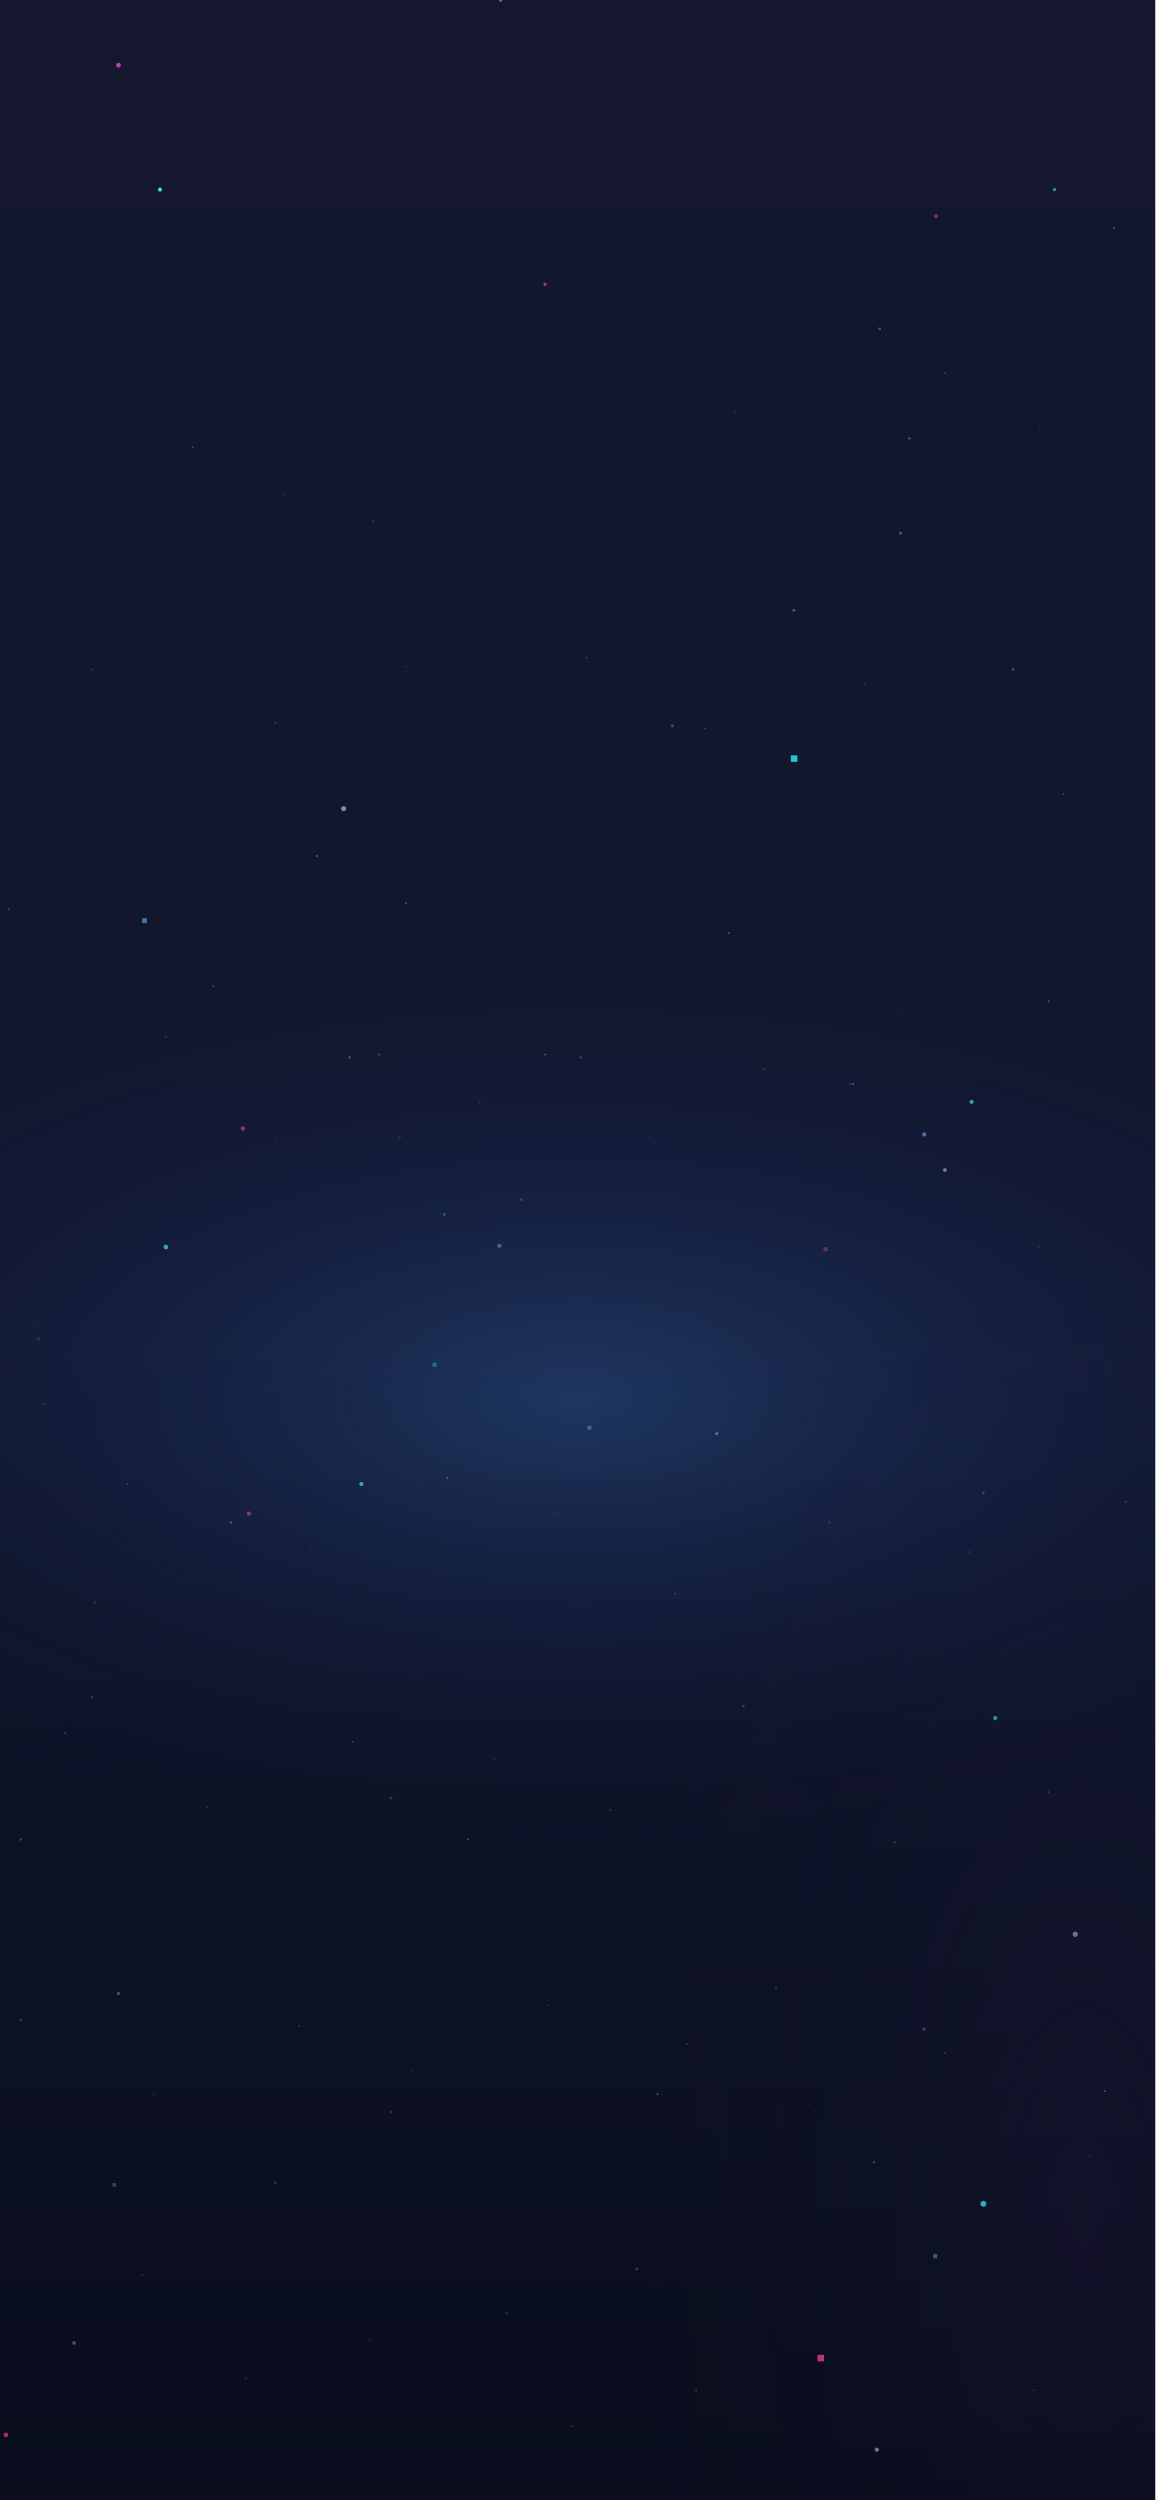
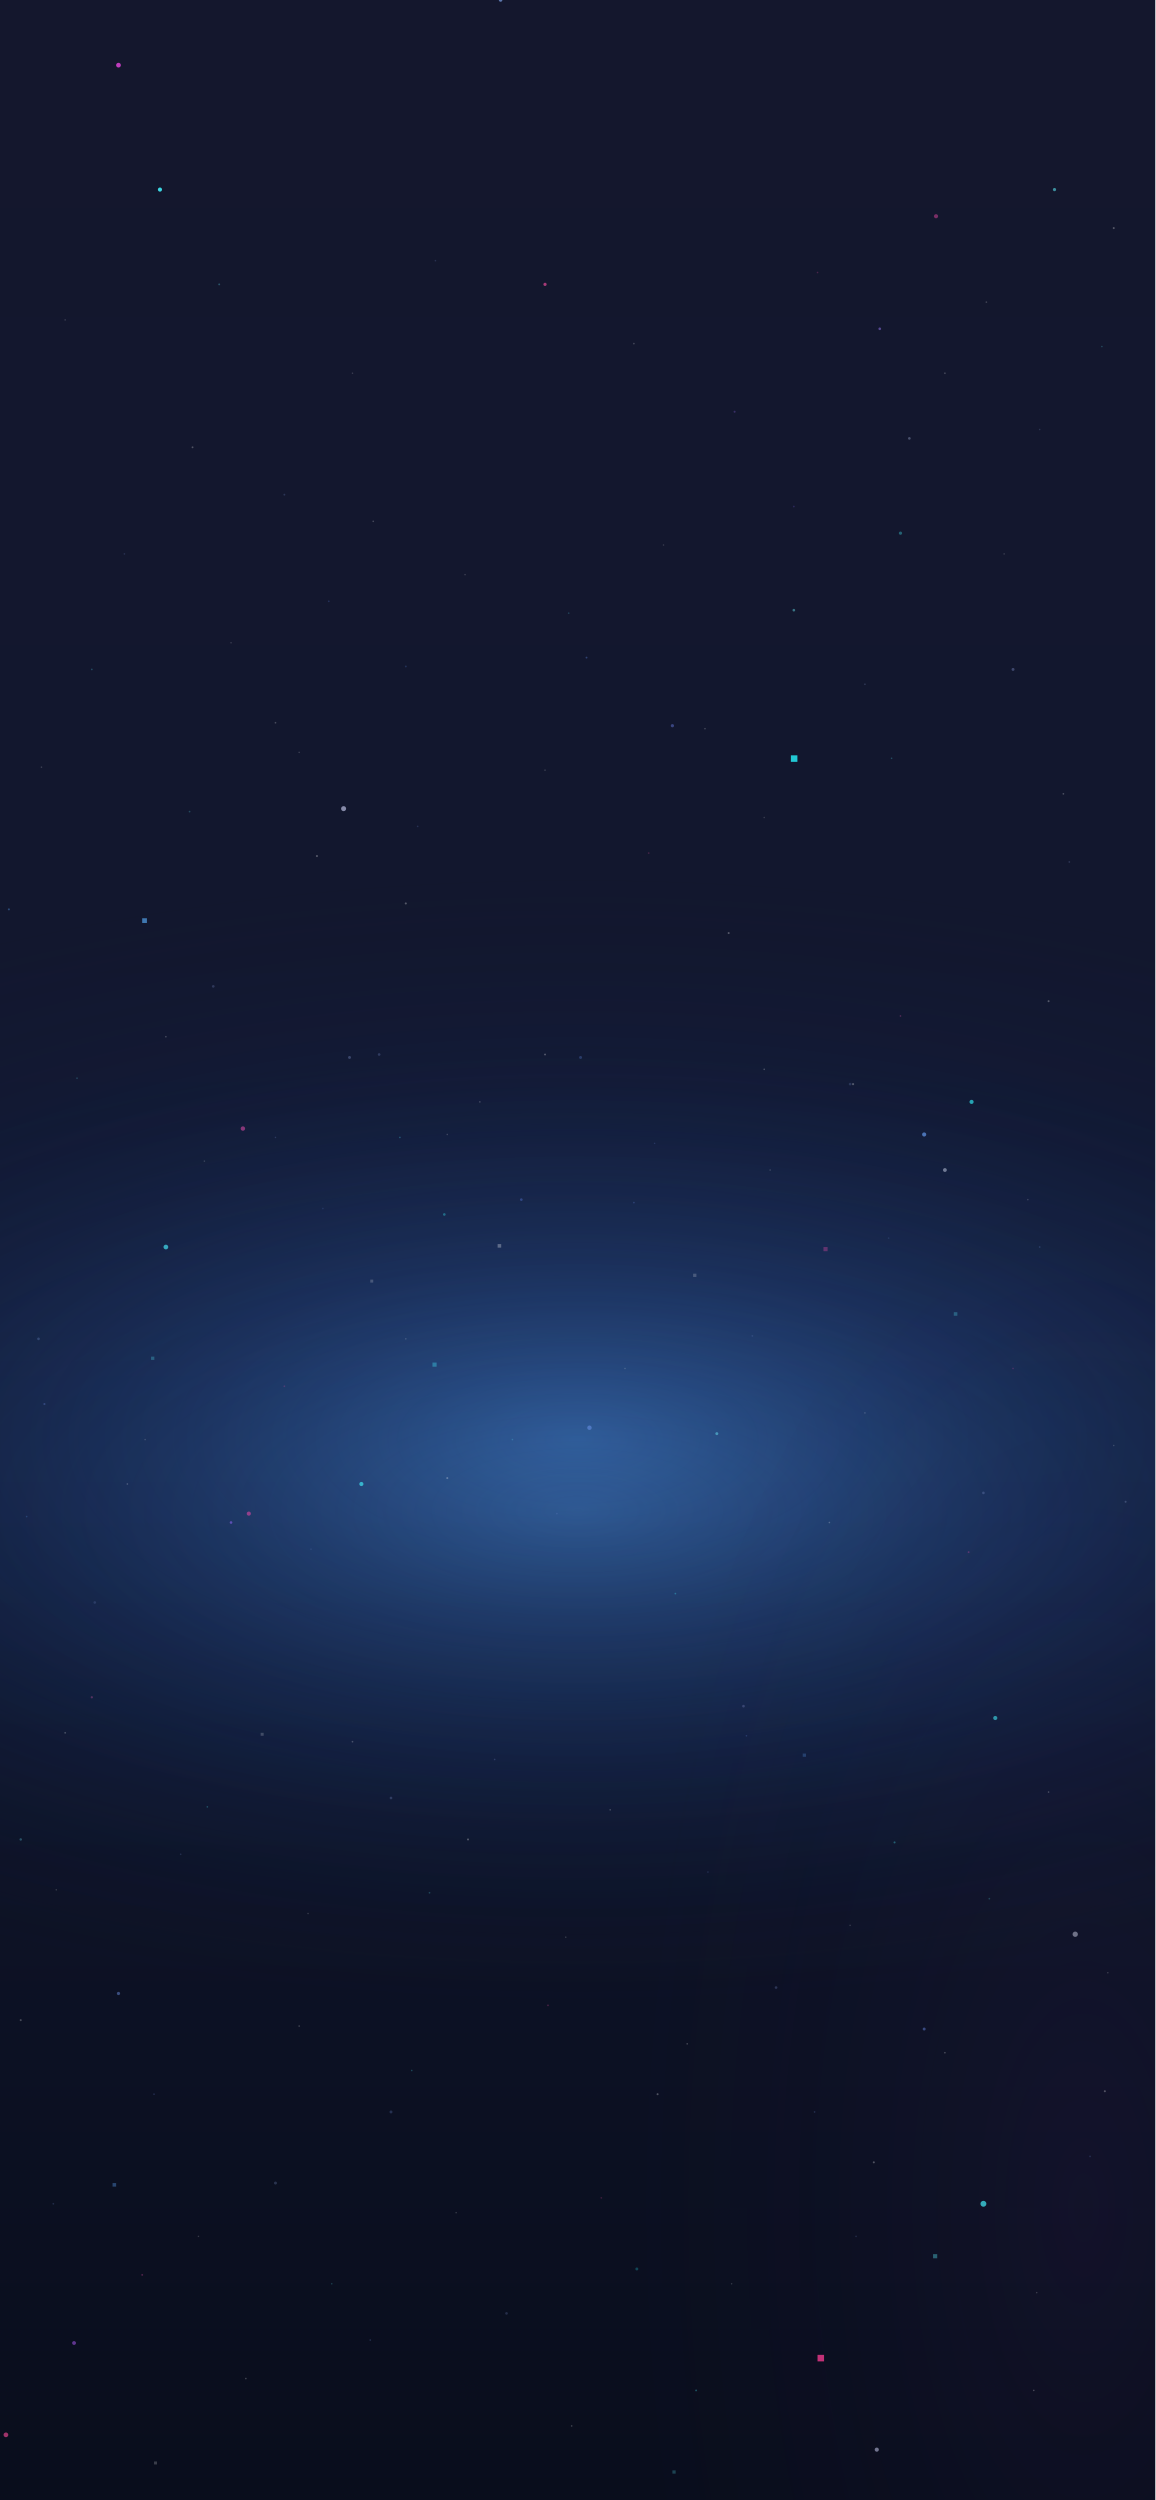
<svg xmlns="http://www.w3.org/2000/svg" width="390" height="844" viewBox="0 0 390 844" preserveAspectRatio="xMidYMid slice">
  <defs>
-     <radialGradient id="centerGlow" cx="195" cy="472" r="320" gradientUnits="userSpaceOnUse" gradientTransform="translate(195 472) scale(1.25 .58) translate(-195 -472)">
-       <stop offset="0" stop-color="#3e7bcf" stop-opacity=".32" />
-       <stop offset=".42" stop-color="#234180" stop-opacity=".17" />
-       <stop offset=".82" stop-color="#101529" stop-opacity="0" />
+     <radialGradient id="centerGlow" cx="195" cy="486" r="350" gradientUnits="userSpaceOnUse" gradientTransform="translate(195 486) scale(1.38 .62) translate(-195 -486)">
+       <stop offset="0" stop-color="#4d9cff" stop-opacity=".42" />
+       <stop offset=".28" stop-color="#3267bd" stop-opacity=".25" />
+       <stop offset=".6" stop-color="#17346e" stop-opacity=".1" />
+       <stop offset=".9" stop-color="#101529" stop-opacity="0" />
+     </radialGradient>
+     <radialGradient id="titleGlow" cx="195" cy="510" r="250" gradientUnits="userSpaceOnUse" gradientTransform="translate(195 510) scale(1.55 .66) translate(-195 -510)">
+       <stop offset="0" stop-color="#54a8ff" stop-opacity=".25" />
+       <stop offset=".46" stop-color="#285ca8" stop-opacity=".12" />
+       <stop offset="1" stop-color="#101529" stop-opacity="0" />
    </radialGradient>
    <radialGradient id="lowerViolet" cx="94%" cy="88%" r="42%">
      <stop offset="0" stop-color="#4d2b72" stop-opacity=".11" />
      <stop offset="1" stop-color="#101529" stop-opacity="0" />
    </radialGradient>
    <linearGradient id="base" x1="0" x2="0" y1="0" y2="1">
      <stop offset="0" stop-color="#14172d" />
      <stop offset=".52" stop-color="#11172f" />
      <stop offset="1" stop-color="#090d1c" />
    </linearGradient>
  </defs>
  <rect width="390" height="844" fill="url(#base)" />
  <rect width="390" height="844" fill="url(#centerGlow)" />
+   <rect width="390" height="844" fill="url(#titleGlow)" />
  <rect width="390" height="844" fill="url(#lowerViolet)" />
  <g opacity=".86">
    <circle cx="40" cy="22" r=".8" fill="#f147e7" opacity=".9" />
    <circle cx="54" cy="64" r=".7" fill="#42f4ff" />
    <circle cx="169" cy="0" r=".6" fill="#8bb4ff" opacity=".7" />
    <circle cx="184" cy="96" r=".55" fill="#ff4fa3" opacity=".72" />
    <circle cx="316" cy="73" r=".7" fill="#f548a8" opacity=".52" />
    <circle cx="356" cy="64" r=".55" fill="#5ff6ff" opacity=".62" />
    <circle cx="297" cy="111" r=".45" fill="#9e7cff" opacity=".55" />
    <circle cx="307" cy="148" r=".45" fill="#c9d6ff" opacity=".35" />
    <circle cx="342" cy="226" r=".5" fill="#8292cf" opacity=".45" />
    <circle cx="304" cy="180" r=".55" fill="#46fbff" opacity=".38" />
    <circle cx="268" cy="206" r=".45" fill="#6ff6ff" opacity=".48" />
    <rect x="267" y="255" width="2.2" height="2.2" fill="#26f5ff" opacity=".92" />
    <circle cx="227" cy="245" r=".55" fill="#758dff" opacity=".45" />
    <circle cx="116" cy="273" r=".85" fill="#d7dcff" opacity=".68" />
    <rect x="48" y="310" width="1.6" height="1.6" fill="#5ab2ff" opacity=".72" />
    <circle cx="72" cy="333" r=".45" fill="#8292cf" opacity=".3" />
    <circle cx="118" cy="357" r=".5" fill="#8093c8" opacity=".42" />
    <circle cx="128" cy="356" r=".45" fill="#7286bf" opacity=".36" />
    <circle cx="196" cy="357" r=".5" fill="#5c83d8" opacity=".36" />
    <circle cx="287" cy="366" r=".45" fill="#58699d" opacity=".4" />
    <circle cx="328" cy="372" r=".7" fill="#33f7ff" opacity=".72" />
    <circle cx="312" cy="383" r=".7" fill="#6da8ff" opacity=".72" />
    <circle cx="319" cy="395" r=".65" fill="#bac1d8" opacity=".65" />
    <circle cx="176" cy="405" r=".45" fill="#658bff" opacity=".38" />
    <circle cx="150" cy="410" r=".45" fill="#38f7ff" opacity=".38" />
    <circle cx="56" cy="421" r=".8" fill="#47f2ff" opacity=".74" />
    <circle cx="82" cy="381" r=".75" fill="#f24fb4" opacity=".6" />
    <circle cx="122" cy="501" r=".7" fill="#42f6ff" opacity=".72" />
    <circle cx="84" cy="511" r=".7" fill="#f147a9" opacity=".64" />
    <circle cx="78" cy="514" r=".45" fill="#9768ff" opacity=".6" />
    <circle cx="199" cy="482" r=".75" fill="#7ba2ff" opacity=".5" />
    <circle cx="242" cy="484" r=".5" fill="#6ff6ff" opacity=".5" />
    <circle cx="251" cy="576" r=".45" fill="#7178b2" opacity=".45" />
    <circle cx="336" cy="580" r=".7" fill="#45f4ff" opacity=".64" />
    <circle cx="363" cy="653" r=".9" fill="#d7d9ee" opacity=".55" />
    <circle cx="332" cy="744" r="1" fill="#45f4ff" opacity=".78" />
    <rect x="276" y="795" width="2.2" height="2.2" fill="#ff3c93" opacity=".86" />
    <circle cx="296" cy="827" r=".7" fill="#d7dcff" opacity=".58" />
    <circle cx="25" cy="791" r=".65" fill="#b45cff" opacity=".58" />
    <circle cx="2" cy="822" r=".8" fill="#ff4a9b" opacity=".7" />
    <circle cx="40" cy="673" r=".55" fill="#7ba2ff" opacity=".48" />
    <circle cx="93" cy="737" r=".5" fill="#6b7fb1" opacity=".38" />
    <circle cx="132" cy="713" r=".5" fill="#52689f" opacity=".42" />
    <circle cx="171" cy="781" r=".45" fill="#6072a9" opacity=".35" />
    <circle cx="215" cy="766" r=".5" fill="#27f2ff" opacity=".28" />
    <circle cx="262" cy="671" r=".45" fill="#6374aa" opacity=".42" />
    <circle cx="312" cy="685" r=".5" fill="#7297ff" opacity=".48" />
    <circle cx="132" cy="607" r=".45" fill="#6679ac" opacity=".42" />
    <circle cx="32" cy="541" r=".45" fill="#596da5" opacity=".35" />
    <circle cx="13" cy="452" r=".45" fill="#6780bb" opacity=".42" />
    <circle cx="332" cy="504" r=".45" fill="#7389bd" opacity=".4" />
  </g>
  <g opacity=".28">
    <circle cx="7" cy="621" r=".42" fill="#6feaff" />
    <circle cx="31" cy="573" r=".38" fill="#ff62bd" />
    <circle cx="107" cy="289" r=".35" fill="#ffffff" />
    <circle cx="137" cy="305" r=".35" fill="#ffffff" />
    <circle cx="246" cy="315" r=".34" fill="#ffffff" />
    <circle cx="288" cy="366" r=".36" fill="#ffffff" />
    <circle cx="354" cy="338" r=".34" fill="#ffffff" />
    <circle cx="376" cy="77" r=".34" fill="#ffffff" />
    <circle cx="373" cy="706" r=".34" fill="#ffffff" />
    <circle cx="222" cy="707" r=".34" fill="#ffffff" />
    <circle cx="184" cy="356" r=".32" fill="#ffffff" />
    <circle cx="158" cy="621" r=".34" fill="#ffffff" />
    <circle cx="295" cy="730" r=".34" fill="#ffffff" />
  </g>
  <g opacity=".7">
    <circle cx="65" cy="151" r=".32" fill="#ffffff" opacity=".36" />
    <circle cx="96" cy="167" r=".32" fill="#667fb6" opacity=".42" />
    <circle cx="126" cy="176" r=".28" fill="#ffffff" opacity=".32" />
    <circle cx="248" cy="139" r=".34" fill="#9f6dff" opacity=".38" />
    <circle cx="319" cy="126" r=".3" fill="#ffffff" opacity=".3" />
    <circle cx="351" cy="145" r=".26" fill="#6a7fad" opacity=".42" />
    <circle cx="31" cy="226" r=".3" fill="#57eaff" opacity=".34" />
    <circle cx="93" cy="244" r=".3" fill="#ffffff" opacity=".32" />
    <circle cx="137" cy="225" r=".32" fill="#5178c8" opacity=".38" />
    <circle cx="198" cy="222" r=".32" fill="#6e9aff" opacity=".46" />
    <circle cx="238" cy="246" r=".28" fill="#ffffff" opacity=".3" />
    <circle cx="292" cy="231" r=".28" fill="#7c8cbb" opacity=".42" />
    <circle cx="359" cy="268" r=".3" fill="#ffffff" opacity=".34" />
    <circle cx="3" cy="307" r=".34" fill="#52a8ff" opacity=".5" />
    <circle cx="56" cy="350" r=".28" fill="#ffffff" opacity=".32" />
    <circle cx="93" cy="384" r=".26" fill="#6579b0" opacity=".44" />
    <circle cx="135" cy="384" r=".28" fill="#4eeeff" opacity=".42" />
    <circle cx="162" cy="372" r=".28" fill="#ffffff" opacity=".3" />
    <circle cx="221" cy="386" r=".26" fill="#536cae" opacity=".42" />
    <circle cx="258" cy="361" r=".28" fill="#ffffff" opacity=".34" />
    <circle cx="304" cy="343" r=".28" fill="#f34fb1" opacity=".44" />
    <circle cx="351" cy="421" r=".28" fill="#6885cc" opacity=".42" />
    <circle cx="15" cy="474" r=".36" fill="#7c9bff" opacity=".36" />
    <circle cx="43" cy="501" r=".28" fill="#ffffff" opacity=".32" />
    <circle cx="105" cy="523" r=".28" fill="#566fa8" opacity=".4" />
    <circle cx="151" cy="499" r=".34" fill="#ffffff" opacity=".38" />
    <circle cx="188" cy="511" r=".28" fill="#647ec2" opacity=".42" />
    <circle cx="228" cy="538" r=".3" fill="#42f4ff" opacity=".42" />
    <circle cx="280" cy="514" r=".28" fill="#ffffff" opacity=".32" />
    <circle cx="327" cy="524" r=".32" fill="#f048ad" opacity=".42" />
    <circle cx="380" cy="507" r=".34" fill="#92a4cf" opacity=".42" />
    <circle cx="22" cy="585" r=".3" fill="#ffffff" opacity=".34" />
    <circle cx="70" cy="610" r=".28" fill="#4df1ff" opacity=".38" />
    <circle cx="119" cy="588" r=".3" fill="#ffffff" opacity=".32" />
    <circle cx="167" cy="594" r=".28" fill="#6b83bd" opacity=".44" />
    <circle cx="206" cy="611" r=".28" fill="#ffffff" opacity=".32" />
    <circle cx="252" cy="586" r=".28" fill="#5879c8" opacity=".42" />
    <circle cx="302" cy="622" r=".34" fill="#4deeff" opacity=".46" />
    <circle cx="354" cy="605" r=".28" fill="#ffffff" opacity=".34" />
    <circle cx="7" cy="682" r=".34" fill="#ffffff" opacity=".34" />
    <circle cx="52" cy="707" r=".3" fill="#5269aa" opacity=".44" />
    <circle cx="101" cy="684" r=".28" fill="#ffffff" opacity=".32" />
    <circle cx="139" cy="699" r=".28" fill="#4df1ff" opacity=".34" />
    <circle cx="185" cy="677" r=".3" fill="#ff4aa8" opacity=".36" />
    <circle cx="232" cy="690" r=".28" fill="#ffffff" opacity=".34" />
    <circle cx="275" cy="713" r=".28" fill="#627fc1" opacity=".42" />
    <circle cx="319" cy="693" r=".28" fill="#ffffff" opacity=".36" />
    <circle cx="368" cy="728" r=".3" fill="#536aa8" opacity=".42" />
    <circle cx="48" cy="768" r=".32" fill="#f04daf" opacity=".42" />
    <circle cx="83" cy="803" r=".28" fill="#ffffff" opacity=".34" />
    <circle cx="125" cy="790" r=".28" fill="#6683c4" opacity=".42" />
    <circle cx="193" cy="819" r=".28" fill="#ffffff" opacity=".32" />
    <circle cx="235" cy="807" r=".32" fill="#47f2ff" opacity=".42" />
    <circle cx="349" cy="807" r=".28" fill="#ffffff" opacity=".34" />
    <rect x="146" y="460" width="1.4" height="1.4" fill="#43f2ff" opacity=".48" />
    <rect x="168" y="420" width="1.2" height="1.2" fill="#ffffff" opacity=".42" />
    <rect x="278" y="421" width="1.4" height="1.4" fill="#f24aa9" opacity=".48" />
    <rect x="38" y="737" width="1.2" height="1.2" fill="#5da8ff" opacity=".5" />
    <rect x="315" y="761" width="1.4" height="1.4" fill="#5cf4ff" opacity=".5" />
  </g>
+   <g opacity=".58">
+     <circle cx="22" cy="108" r=".28" fill="#ffffff" opacity=".28" />
+     <circle cx="74" cy="96" r=".32" fill="#63ecff" opacity=".5" />
+     <circle cx="119" cy="126" r=".26" fill="#ffffff" opacity=".3" />
+     <circle cx="147" cy="88" r=".28" fill="#657dba" opacity=".44" />
+     <circle cx="214" cy="116" r=".3" fill="#ffffff" opacity=".34" />
+     <circle cx="276" cy="92" r=".28" fill="#ff4ca9" opacity=".4" />
+     <circle cx="333" cy="102" r=".3" fill="#ffffff" opacity=".32" />
+     <circle cx="372" cy="117" r=".26" fill="#5ff4ff" opacity=".42" />
+     <circle cx="42" cy="187" r=".28" fill="#6b82bf" opacity=".42" />
+     <circle cx="78" cy="217" r=".26" fill="#ffffff" opacity=".3" />
+     <circle cx="111" cy="203" r=".3" fill="#577bdd" opacity=".44" />
+     <circle cx="157" cy="194" r=".26" fill="#ffffff" opacity=".32" />
+     <circle cx="192" cy="207" r=".28" fill="#4ff1ff" opacity=".36" />
+     <circle cx="224" cy="184" r=".26" fill="#ffffff" opacity=".28" />
+     <circle cx="268" cy="171" r=".3" fill="#8c68ff" opacity=".38" />
+     <circle cx="339" cy="187" r=".26" fill="#ffffff" opacity=".3" />
+     <circle cx="14" cy="259" r=".28" fill="#ffffff" opacity=".3" />
+     <circle cx="64" cy="274" r=".3" fill="#5df0ff" opacity=".4" />
+     <circle cx="101" cy="254" r=".26" fill="#ffffff" opacity=".32" />
+     <circle cx="141" cy="279" r=".28" fill="#647fc0" opacity=".44" />
+     <circle cx="184" cy="260" r=".26" fill="#ffffff" opacity=".34" />
+     <circle cx="219" cy="288" r=".3" fill="#ff4fa8" opacity=".36" />
+     <circle cx="258" cy="276" r=".26" fill="#ffffff" opacity=".28" />
+     <circle cx="301" cy="256" r=".28" fill="#5ff4ff" opacity=".4" />
+     <circle cx="361" cy="291" r=".3" fill="#7b90cb" opacity=".44" />
+     <circle cx="26" cy="364" r=".3" fill="#68edff" opacity=".34" />
+     <circle cx="69" cy="392" r=".26" fill="#ffffff" opacity=".3" />
+     <circle cx="109" cy="408" r=".28" fill="#546fb0" opacity=".42" />
+     <circle cx="151" cy="383" r=".26" fill="#ffffff" opacity=".32" />
+     <circle cx="214" cy="406" r=".3" fill="#79a0ff" opacity=".38" />
+     <circle cx="260" cy="395" r=".26" fill="#ffffff" opacity=".32" />
+     <circle cx="300" cy="418" r=".28" fill="#536fad" opacity=".42" />
+     <circle cx="347" cy="405" r=".26" fill="#ffffff" opacity=".32" />
+     <circle cx="9" cy="512" r=".28" fill="#5da8ff" opacity=".38" />
+     <circle cx="49" cy="486" r=".26" fill="#ffffff" opacity=".3" />
+     <circle cx="96" cy="468" r=".3" fill="#ff4aa8" opacity=".36" />
+     <circle cx="137" cy="452" r=".26" fill="#ffffff" opacity=".32" />
+     <circle cx="173" cy="486" r=".28" fill="#5df2ff" opacity=".36" />
+     <circle cx="211" cy="462" r=".26" fill="#ffffff" opacity=".3" />
+     <circle cx="254" cy="451" r=".3" fill="#647fc1" opacity=".42" />
+     <circle cx="292" cy="477" r=".26" fill="#ffffff" opacity=".32" />
+     <circle cx="342" cy="462" r=".28" fill="#ff4fb0" opacity=".36" />
+     <circle cx="376" cy="488" r=".26" fill="#ffffff" opacity=".28" />
+     <circle cx="19" cy="638" r=".26" fill="#ffffff" opacity=".32" />
+     <circle cx="61" cy="626" r=".28" fill="#647ec0" opacity=".42" />
+     <circle cx="104" cy="646" r=".26" fill="#ffffff" opacity=".3" />
+     <circle cx="145" cy="639" r=".3" fill="#5ff4ff" opacity=".38" />
+     <circle cx="191" cy="654" r=".26" fill="#ffffff" opacity=".32" />
+     <circle cx="239" cy="632" r=".28" fill="#607abc" opacity=".42" />
+     <circle cx="287" cy="650" r=".26" fill="#ffffff" opacity=".3" />
+     <circle cx="334" cy="641" r=".3" fill="#5ff4ff" opacity=".36" />
+     <circle cx="374" cy="666" r=".26" fill="#ffffff" opacity=".32" />
+     <circle cx="18" cy="744" r=".3" fill="#6684c5" opacity=".42" />
+     <circle cx="67" cy="755" r=".26" fill="#ffffff" opacity=".3" />
+     <circle cx="112" cy="771" r=".28" fill="#5ff4ff" opacity=".34" />
+     <circle cx="154" cy="747" r=".26" fill="#ffffff" opacity=".32" />
+     <circle cx="203" cy="742" r=".3" fill="#ff4aa7" opacity=".34" />
+     <circle cx="247" cy="771" r=".26" fill="#ffffff" opacity=".3" />
+     <circle cx="289" cy="755" r=".28" fill="#6680bf" opacity=".44" />
+     <circle cx="350" cy="774" r=".26" fill="#ffffff" opacity=".32" />
+     <rect x="51" y="458" width="1.1" height="1.1" fill="#59f2ff" opacity=".45" />
+     <rect x="125" y="432" width="1" height="1" fill="#ffffff" opacity=".34" />
+     <rect x="234" y="430" width="1.1" height="1.1" fill="#ffffff" opacity=".34" />
+     <rect x="322" y="443" width="1.2" height="1.2" fill="#58f0ff" opacity=".46" />
+     <rect x="88" y="585" width="1" height="1" fill="#ffffff" opacity=".34" />
+     <rect x="271" y="592" width="1.1" height="1.1" fill="#5da8ff" opacity=".42" />
+     <rect x="52" y="831" width="1" height="1" fill="#ffffff" opacity=".34" />
+     <rect x="227" y="834" width="1.1" height="1.1" fill="#5cf4ff" opacity=".4" />
+   </g>
</svg>
